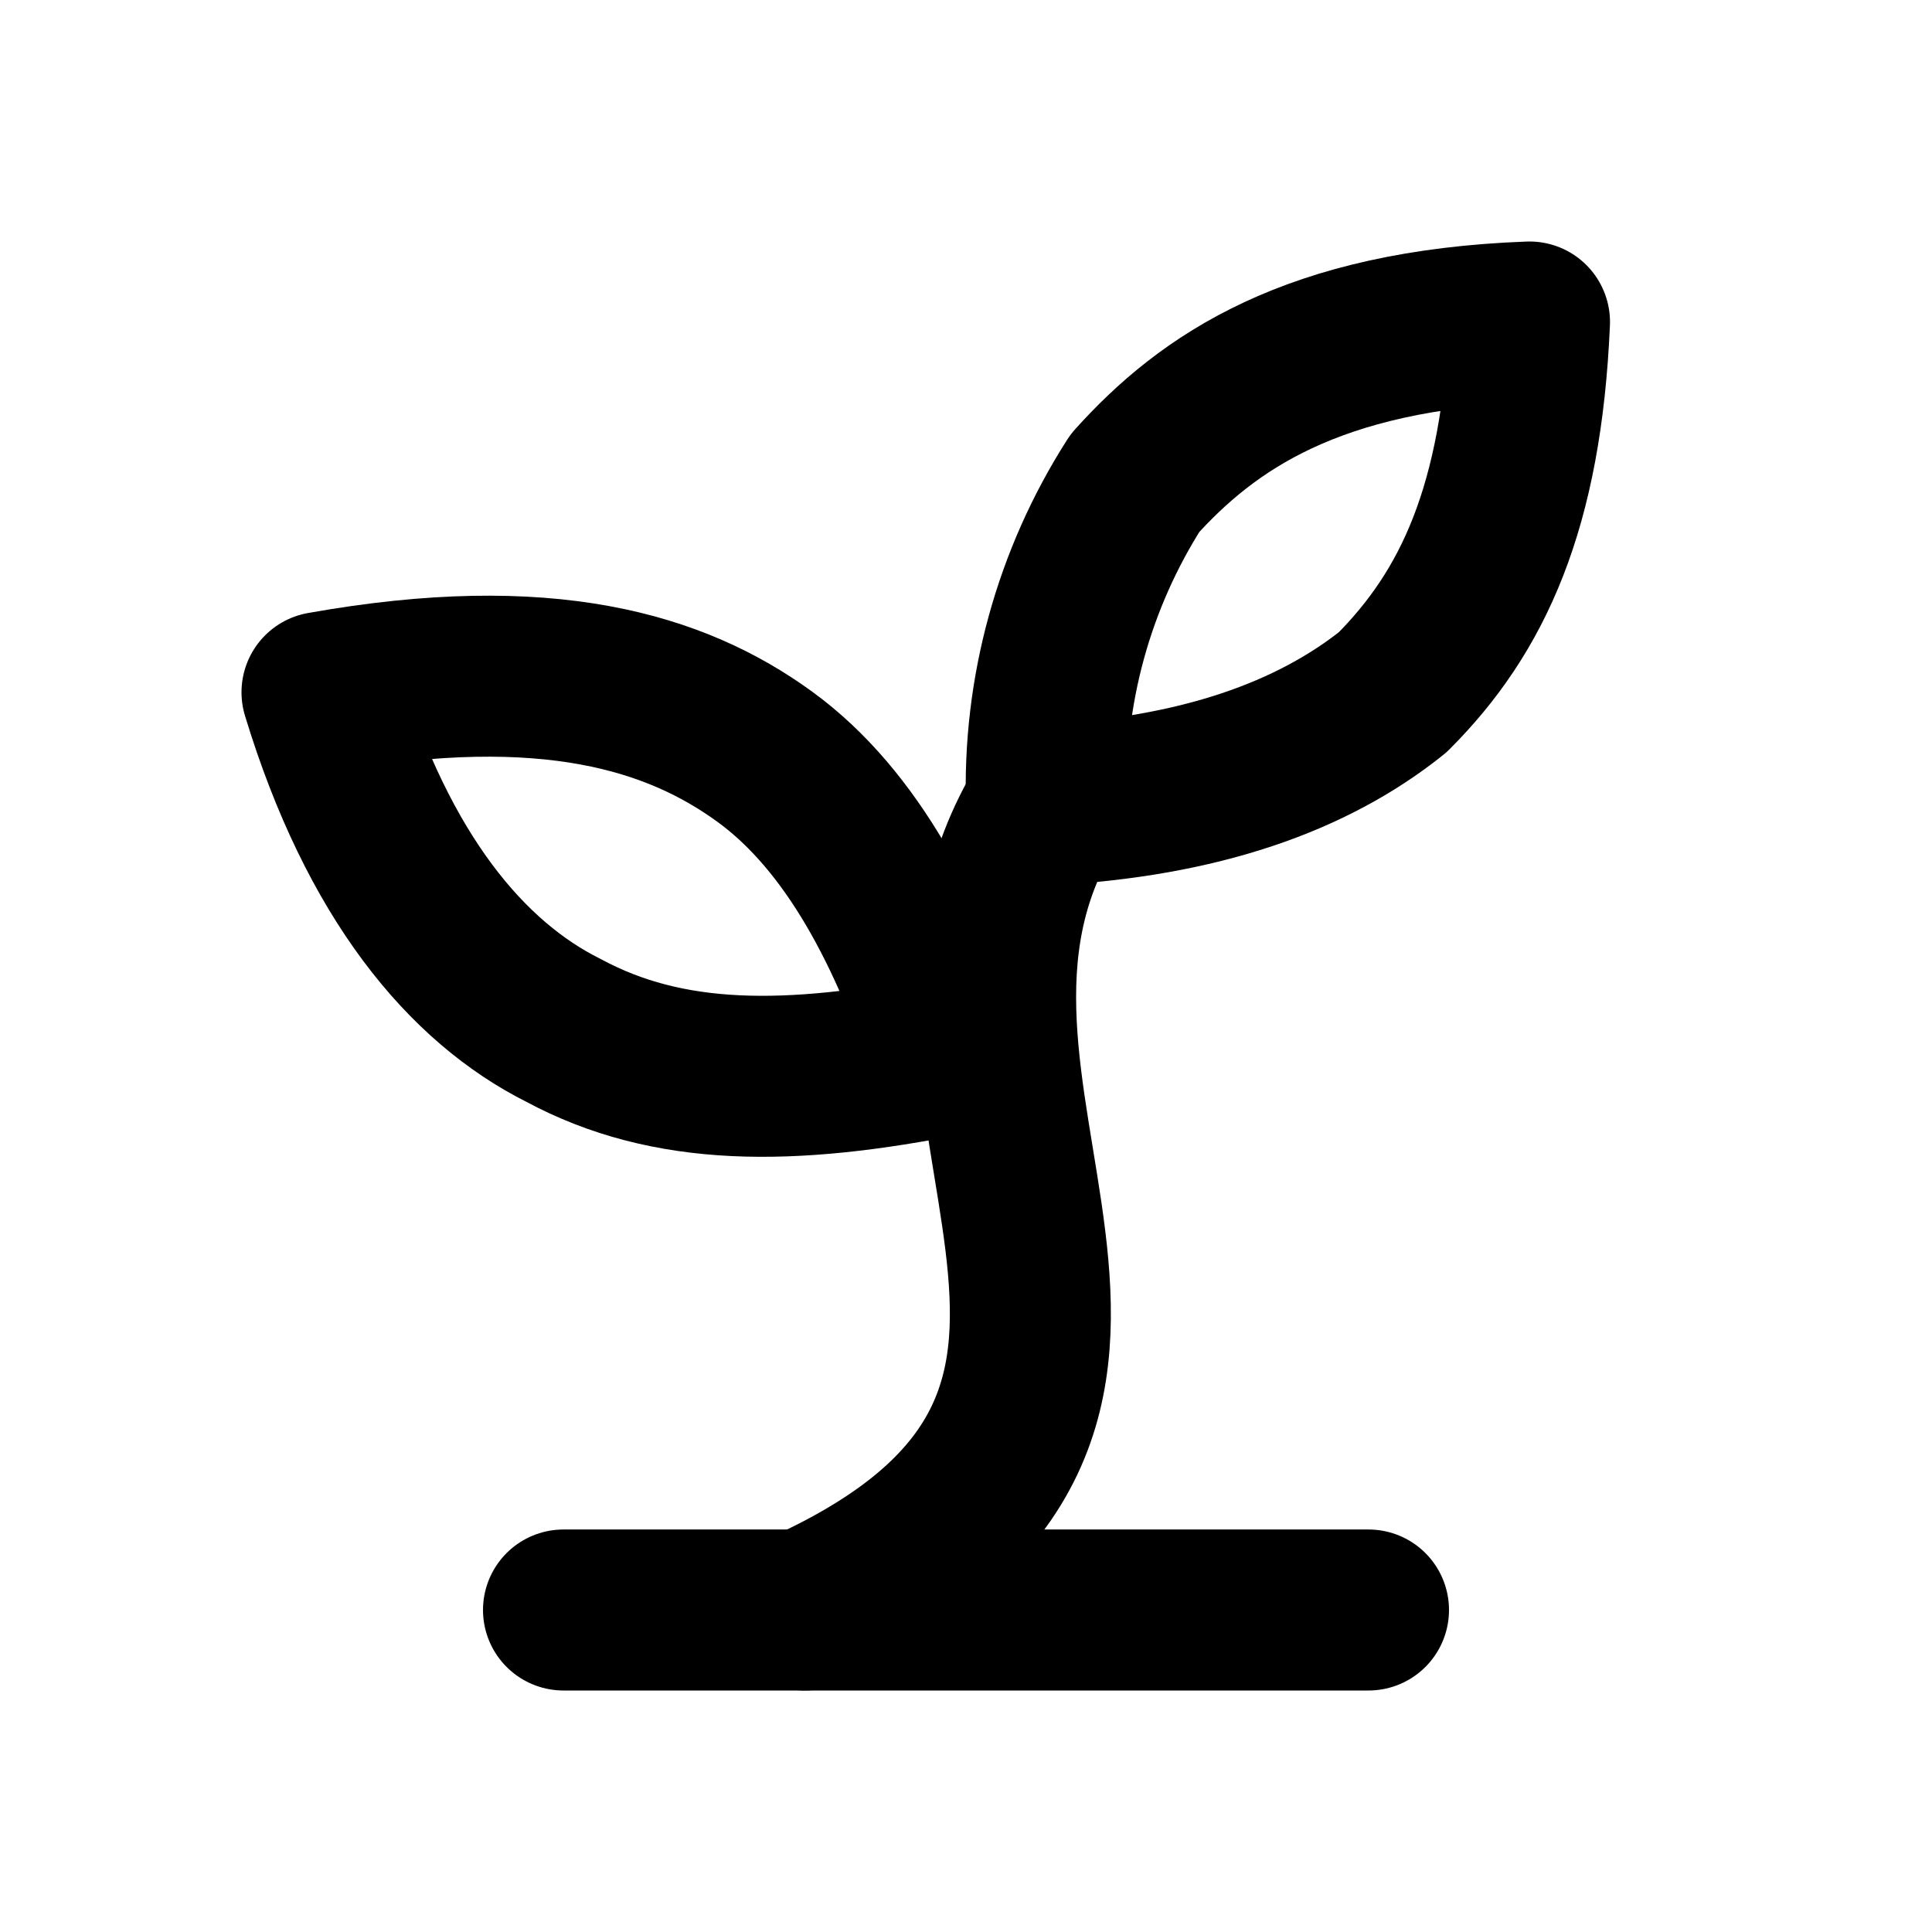
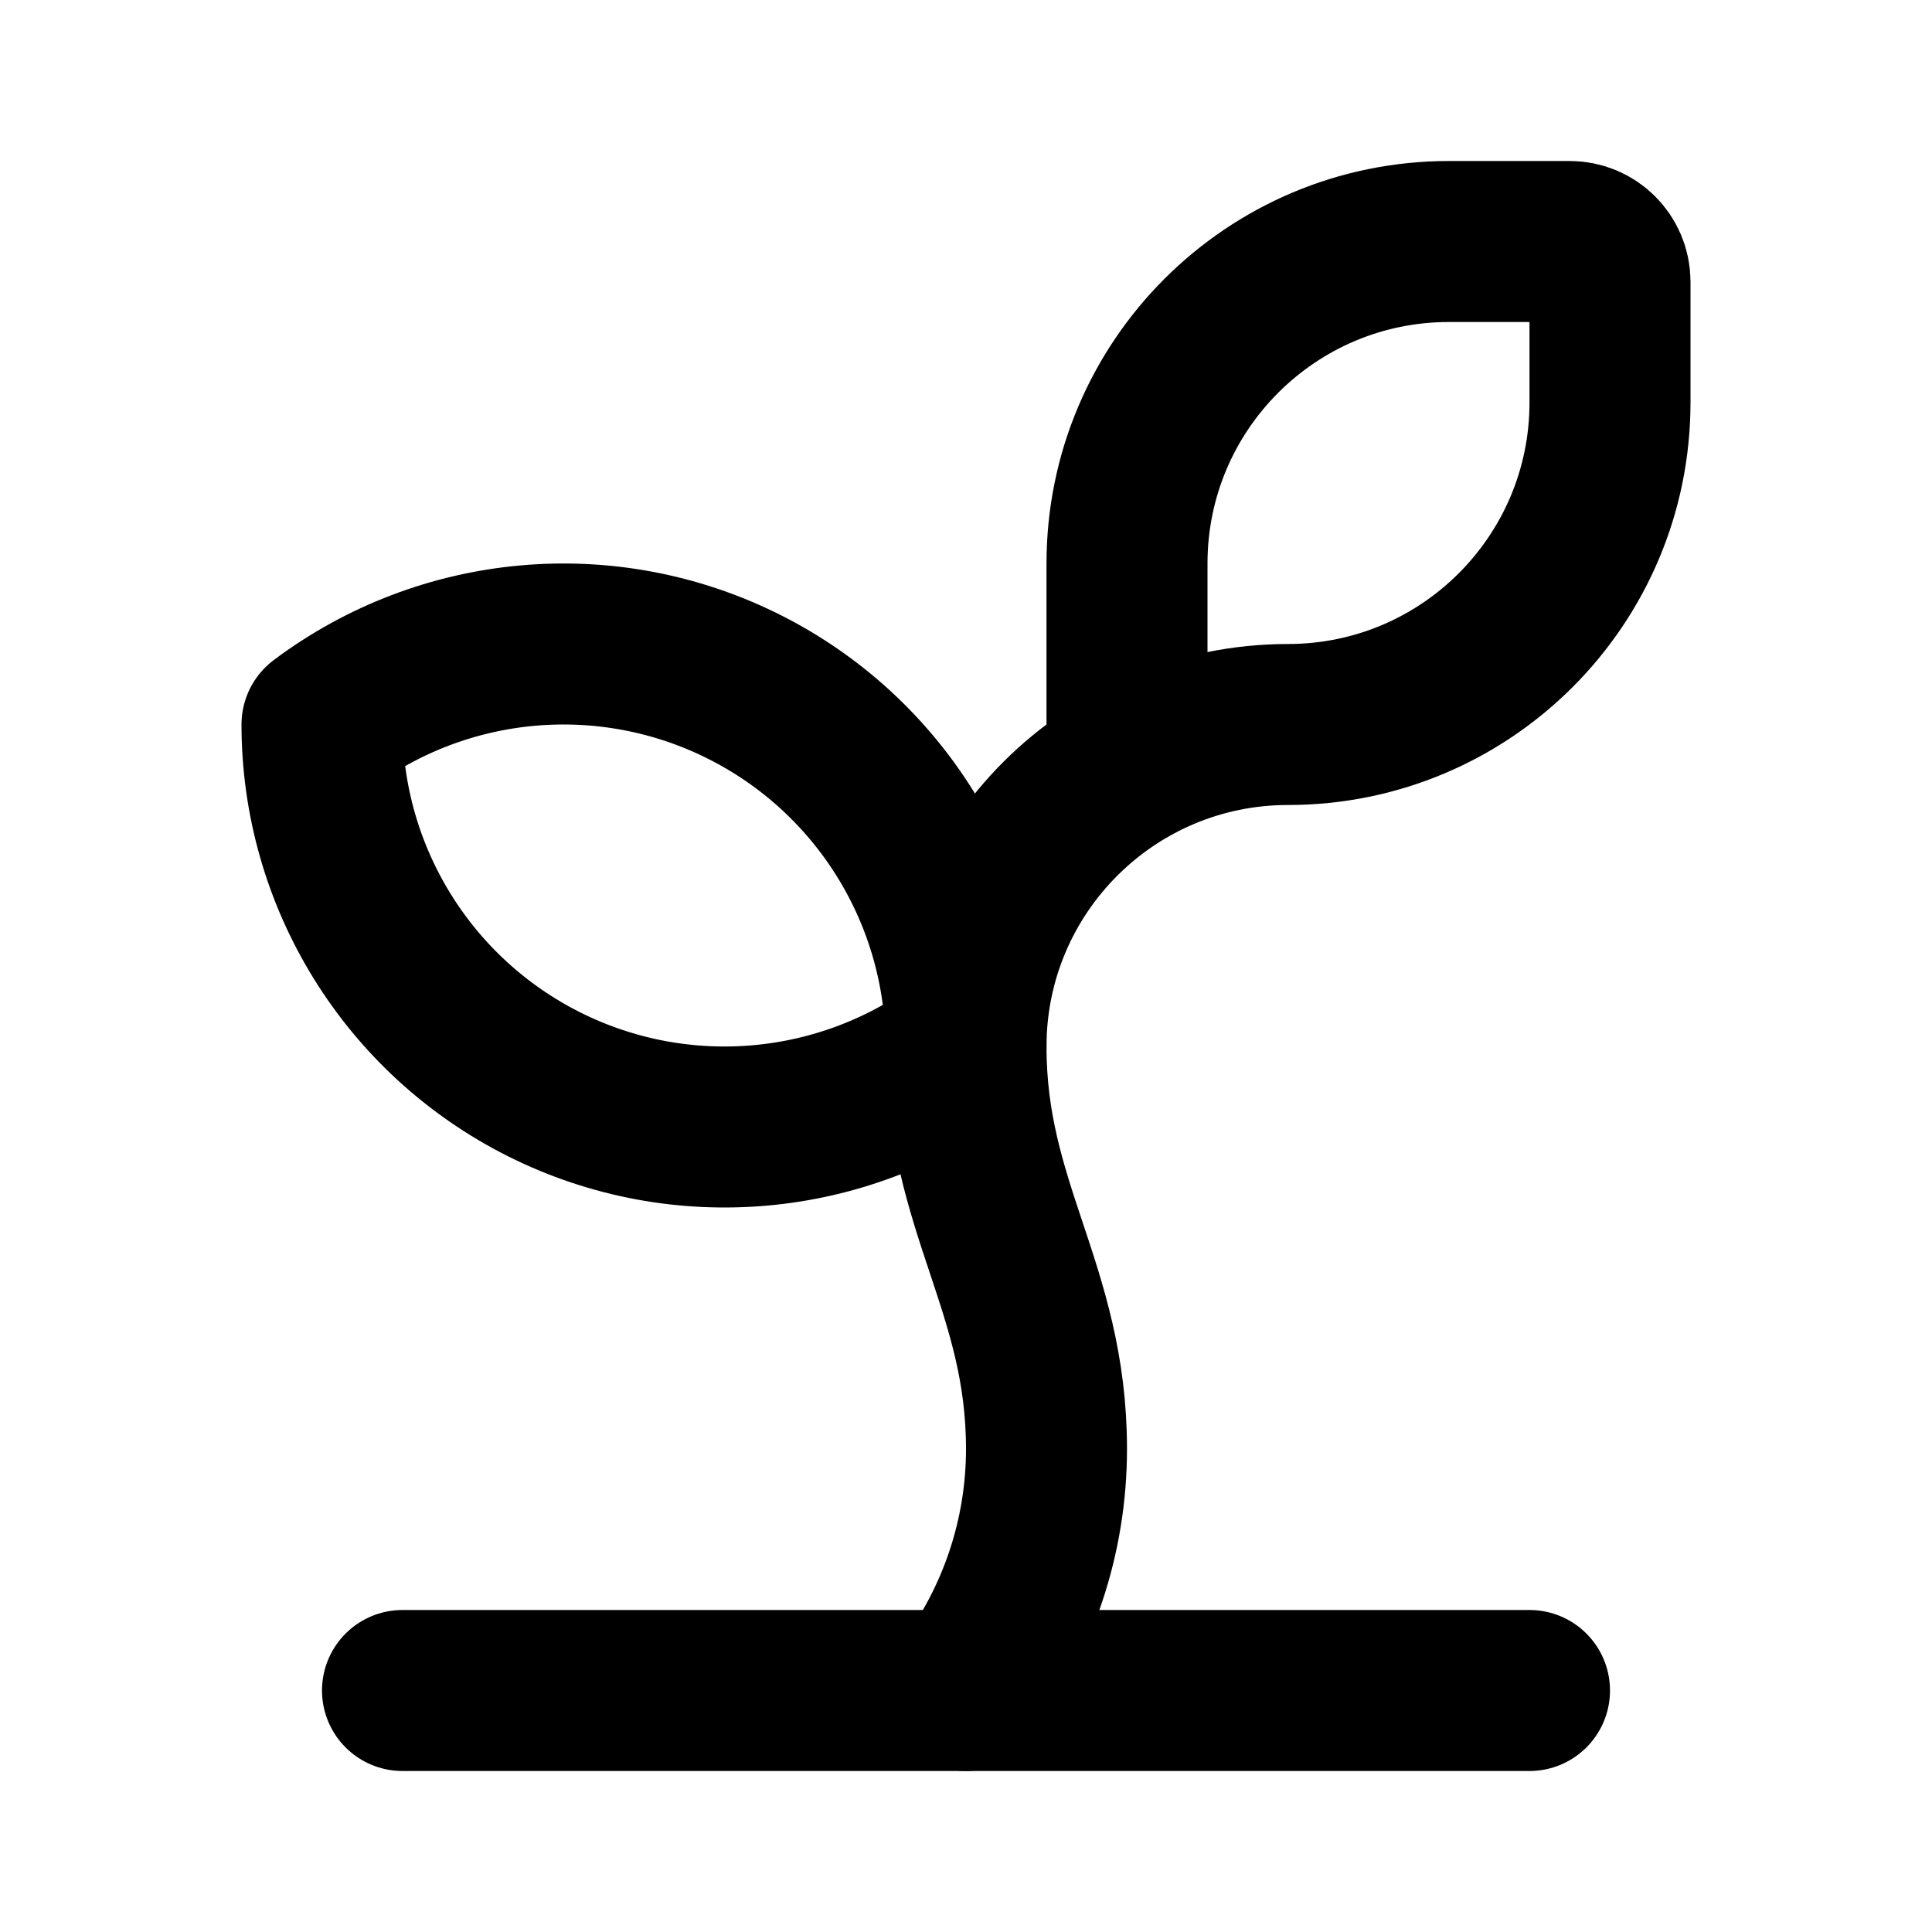
<svg xmlns="http://www.w3.org/2000/svg" width="24" height="24" viewBox="0 0 24 24" fill="none" stroke="currentColor" stroke-width="2" stroke-linecap="round" stroke-linejoin="round">
-   <path d="M7 20h10" />
-   <path d="M10 20c5.5-2.5.8-6.4 3-10" />
-   <path d="M9.5 9.4c1.1.8 1.8 2.2 2.3 3.7-2 .4-3.5.4-4.8-.3-1.2-.6-2.3-1.9-3-4.2 2.8-.5 4.4 0 5.5.8z" />
-   <path d="M14.1 6a7 7 0 0 0-1.1 4c1.9-.1 3.3-.6 4.3-1.4 1-1 1.6-2.3 1.7-4.6-2.7.1-4 1-4.9 2z" />
+   <path d="M14 9.536V7a4 4 0 0 1 4-4h1.5a.5.5 0 0 1 .5.5V5a4 4 0 0 1-4 4 4 4 0 0 0-4 4c0 2 1 3 1 5a5 5 0 0 1-1 3" />
+   <path d="M4 9a5 5 0 0 1 8 4 5 5 0 0 1-8-4" />
+   <path d="M5 21h14" />
</svg>
